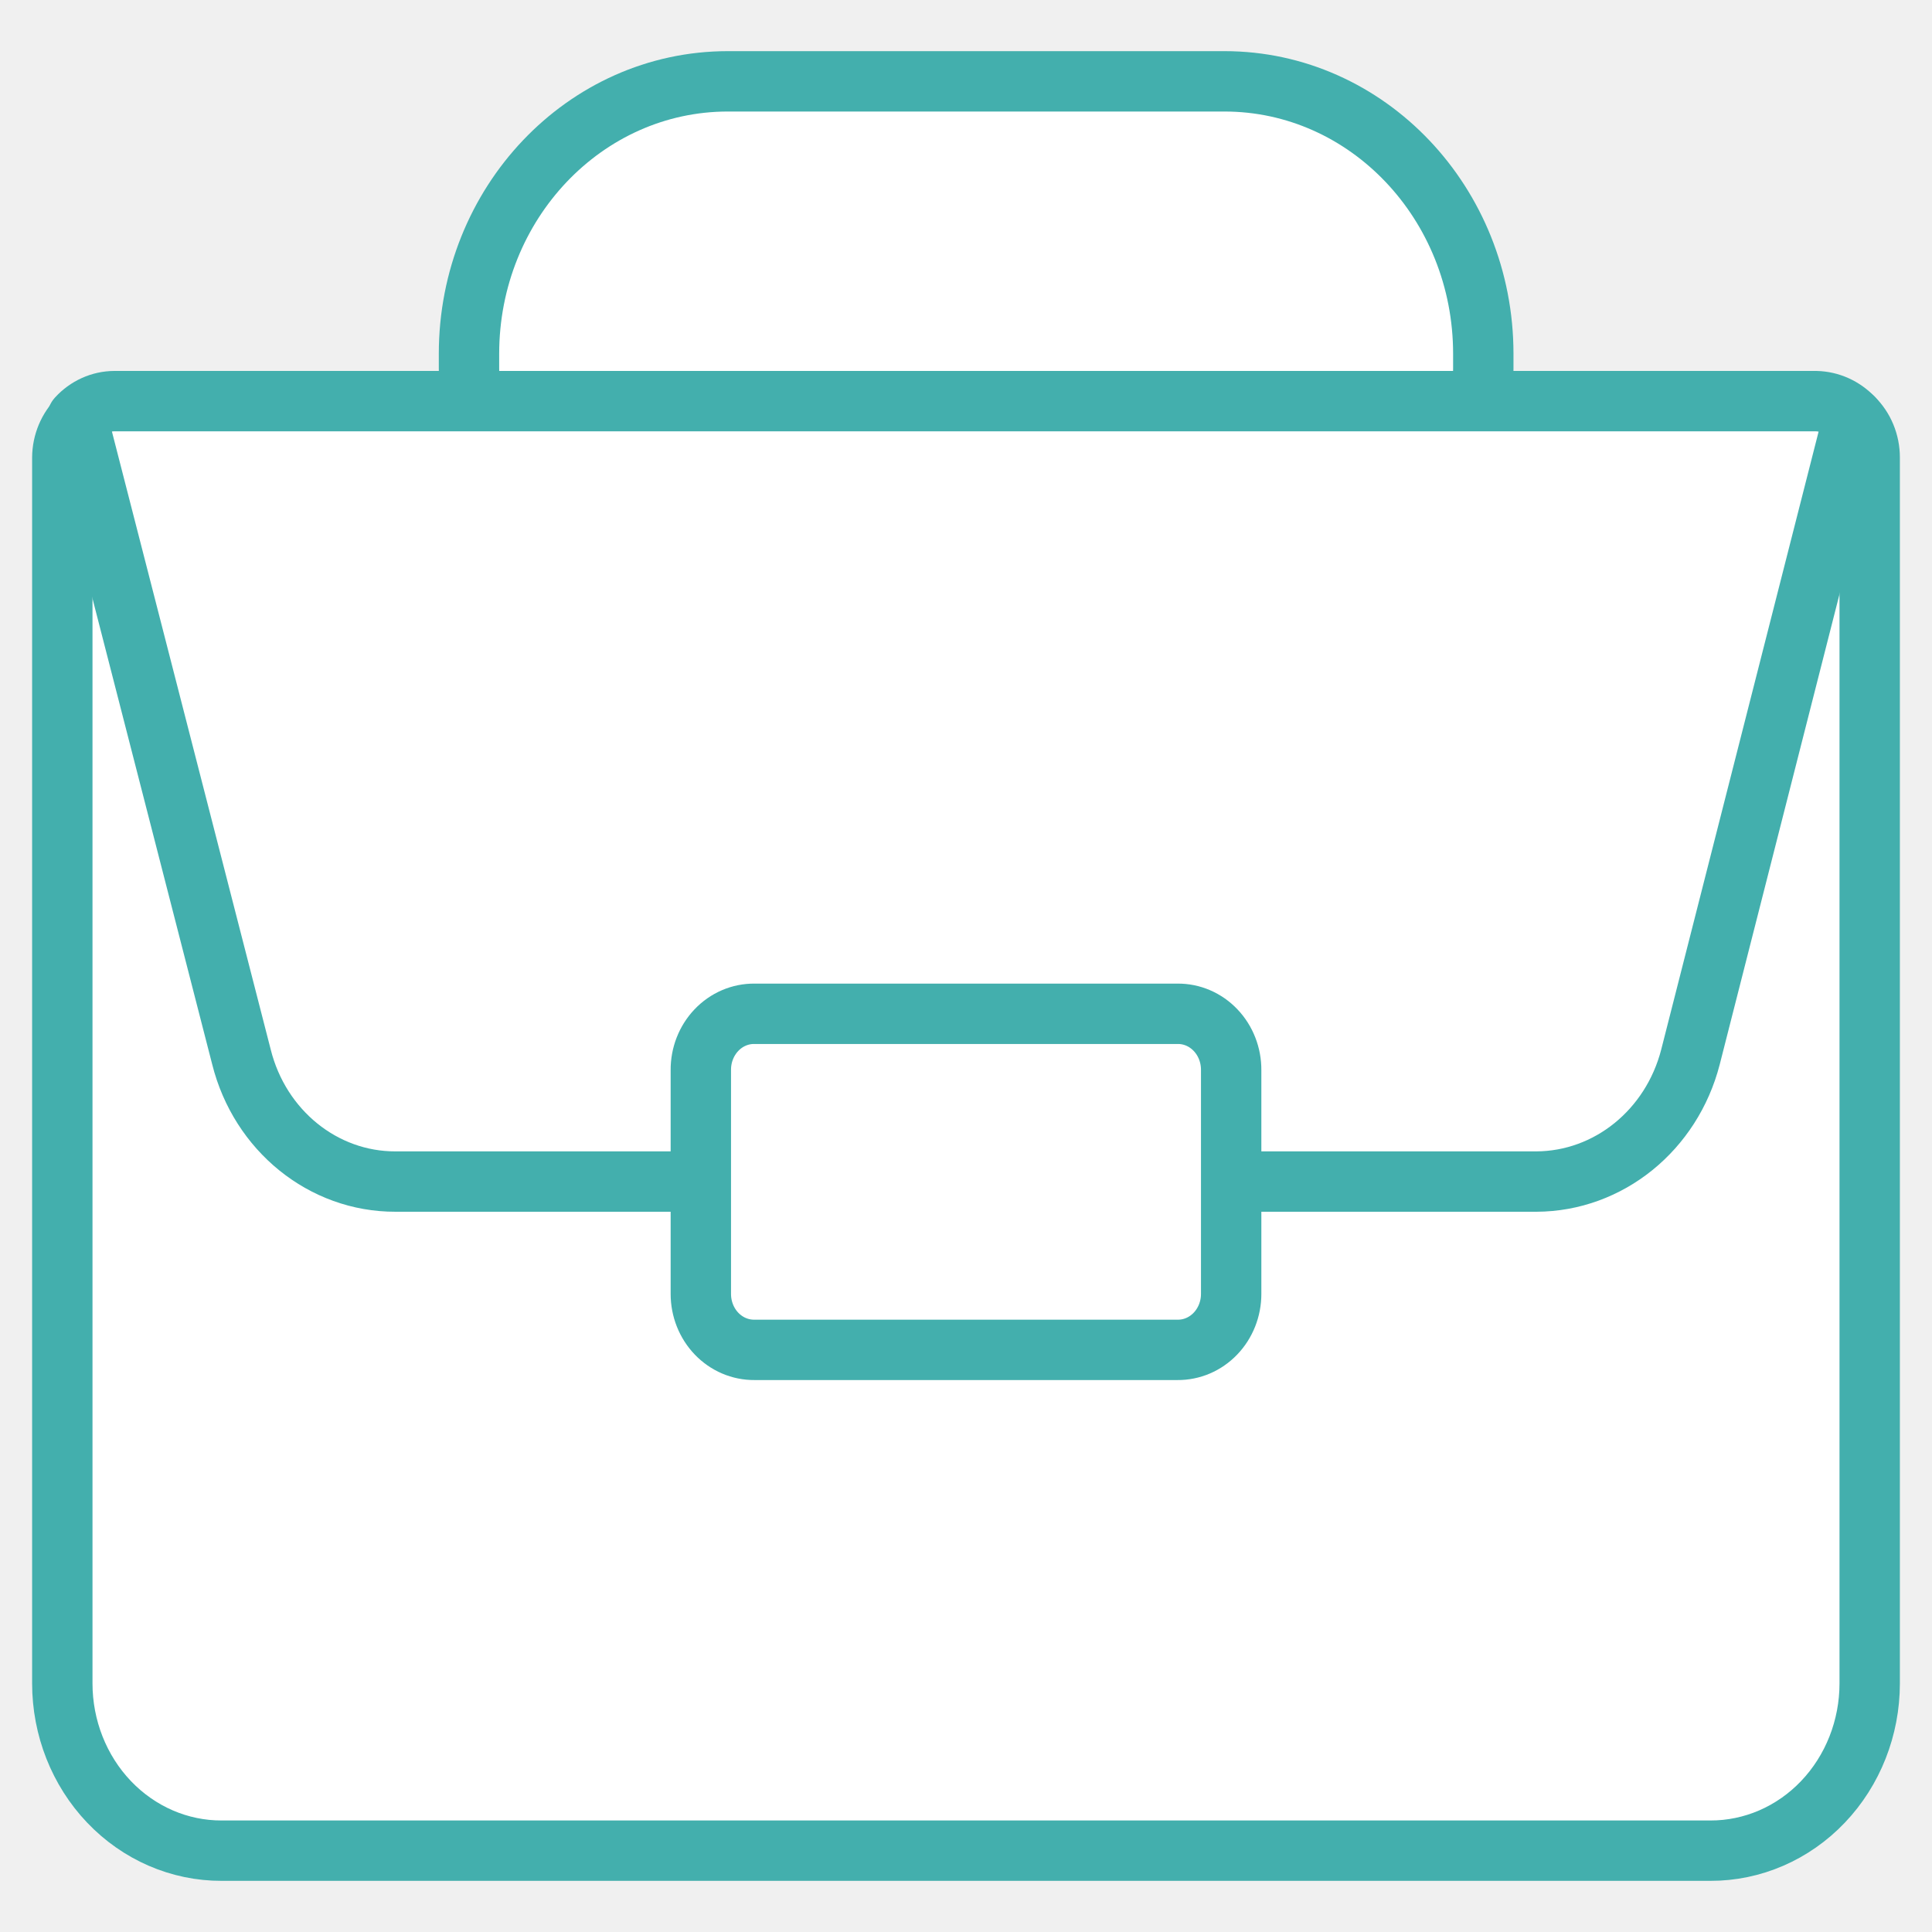
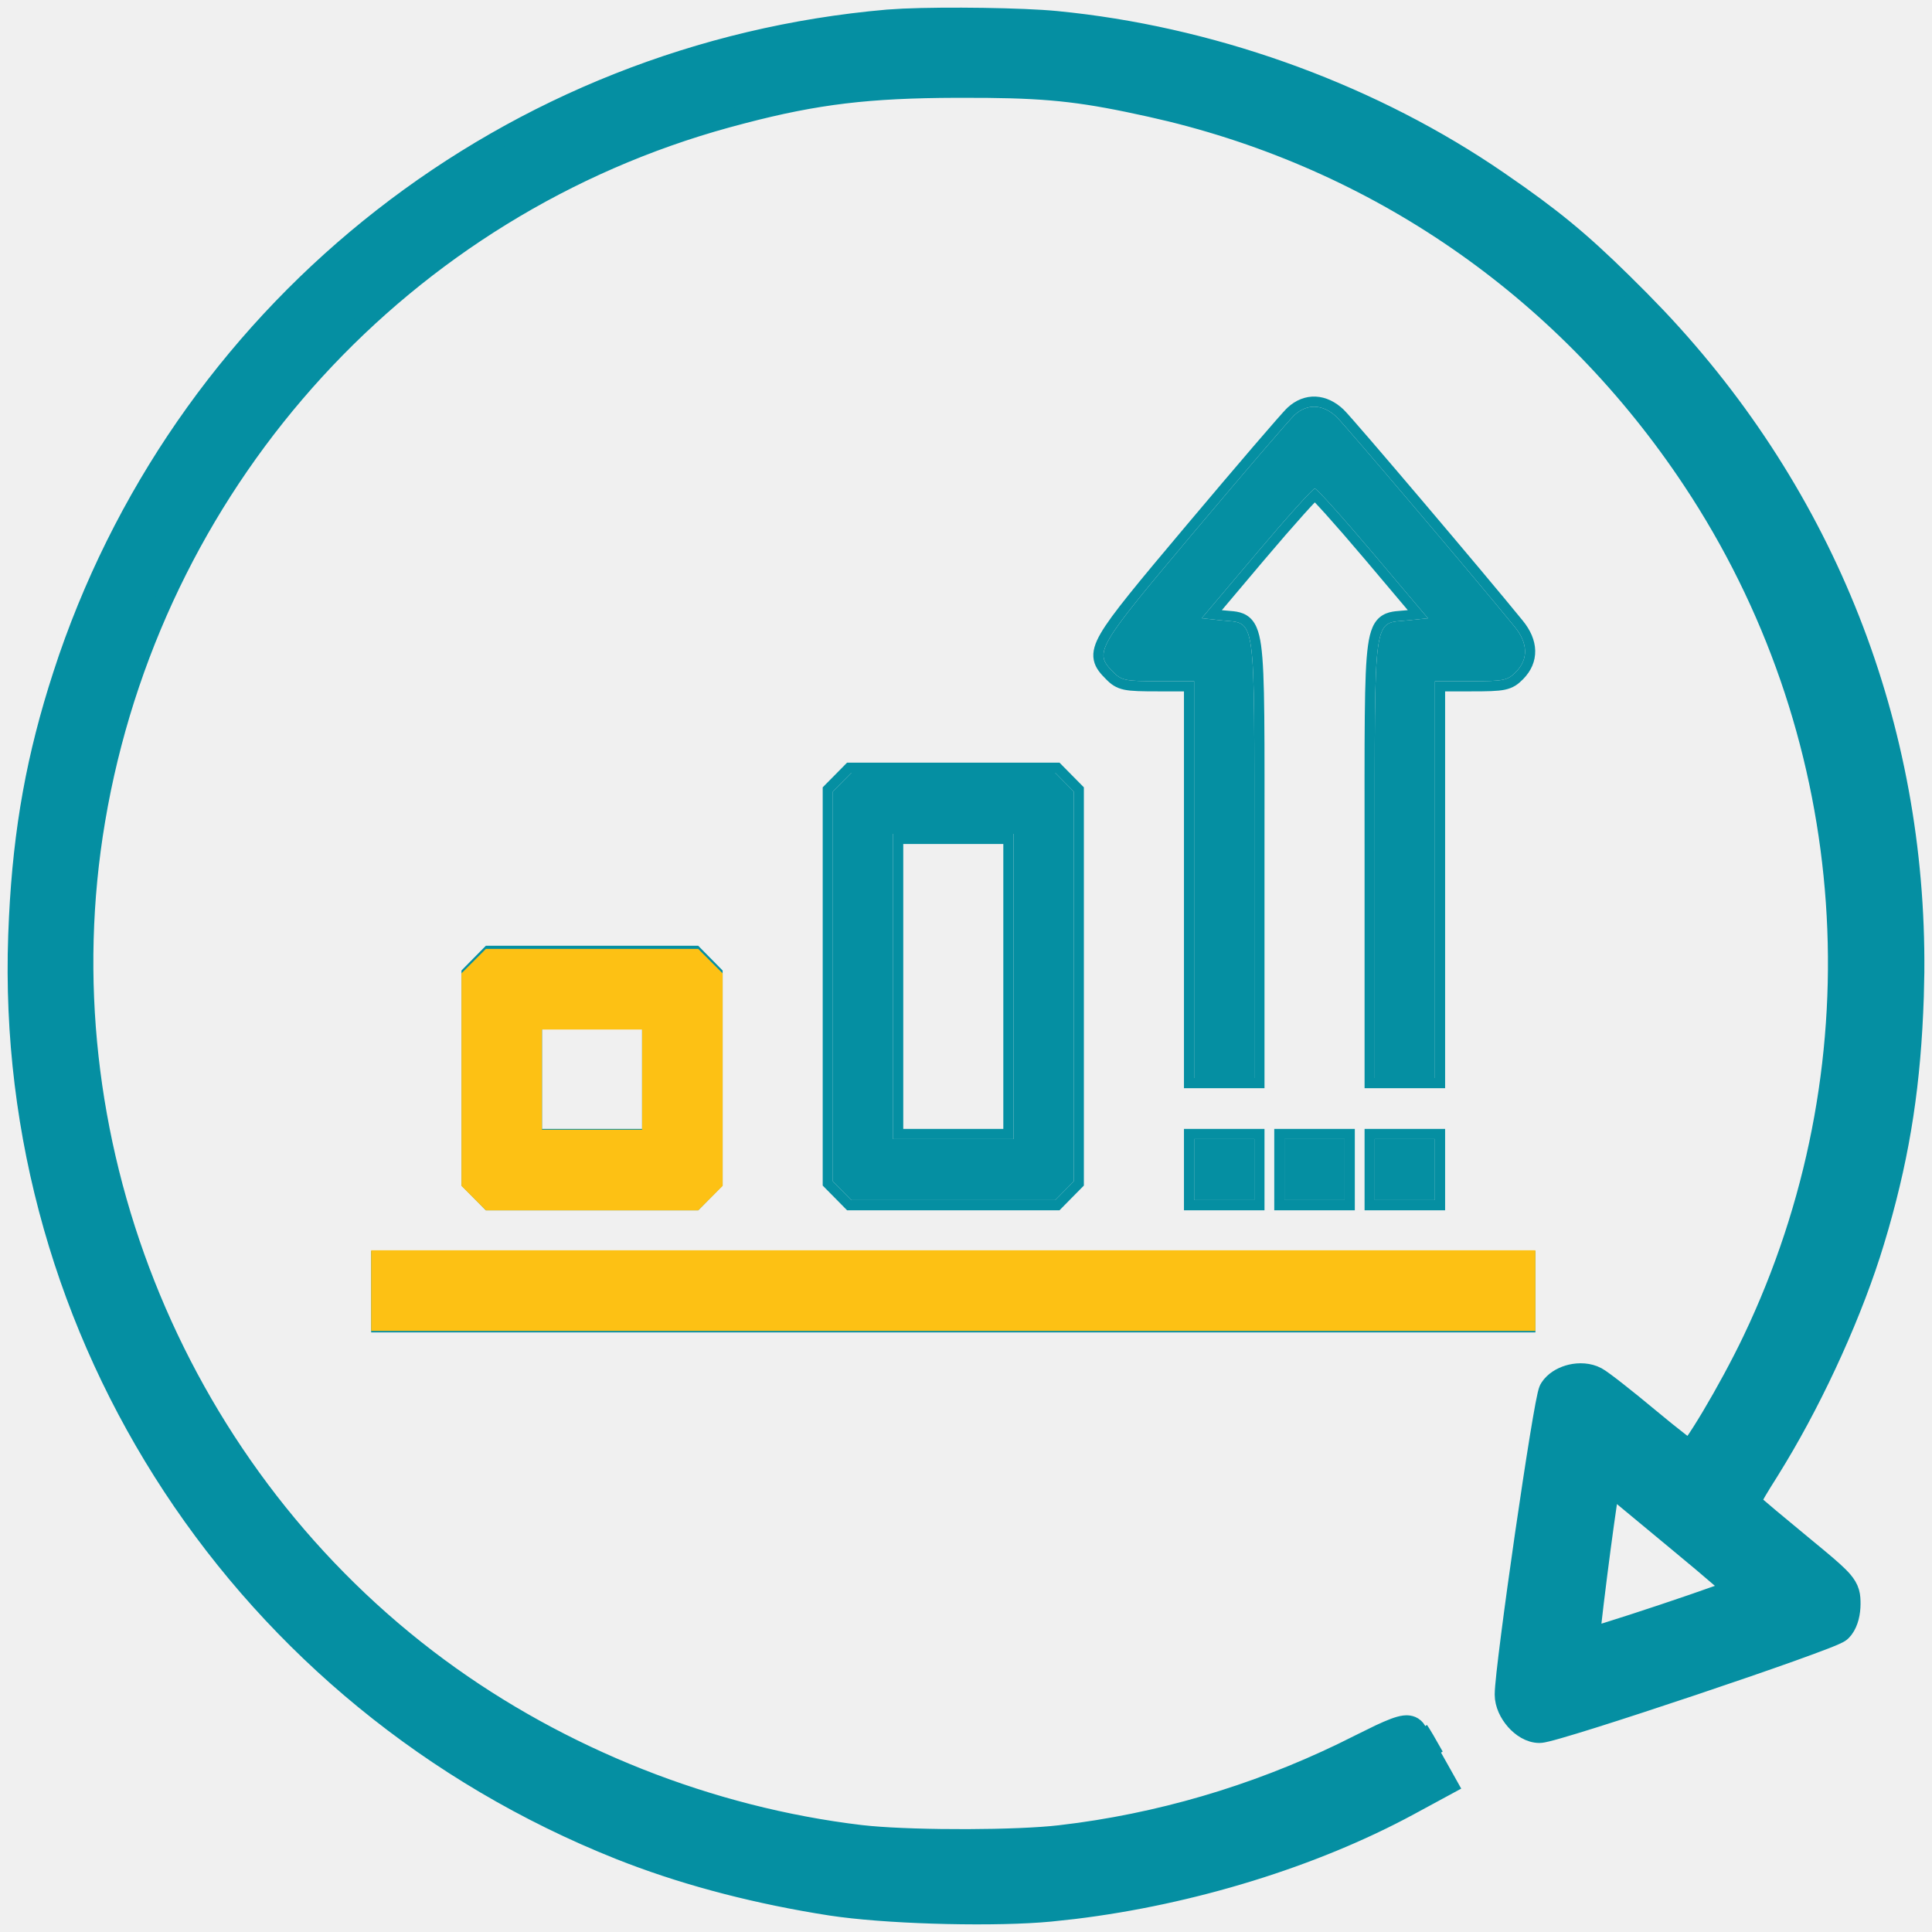
- <svg xmlns="http://www.w3.org/2000/svg" width="80" height="80" viewBox="0 0 80 80" fill="none">
-   <g clip-path="url(#clip0_792_1436)">
-     <path d="M50.7 3.368H30.14C24.219 3.368 19.42 8.42 19.42 14.652V15.242C19.42 21.474 24.219 26.526 30.14 26.526H50.7C56.62 26.526 61.42 21.474 61.42 15.242V14.652C61.42 8.42 56.62 3.368 50.7 3.368Z" fill="white" stroke="#43AFAD" stroke-width="2.5" stroke-linecap="round" stroke-linejoin="round" />
-     <path d="M77.42 18.947V69.705C77.42 71.546 76.724 73.311 75.486 74.61C74.248 75.91 72.569 76.637 70.82 76.632H9.18C7.431 76.637 5.753 75.91 4.514 74.61C3.276 73.311 2.58 71.546 2.58 69.705V18.947C2.584 18.331 2.831 17.745 3.26 17.326L14.42 43.768H65.58L76.74 17.305C77.175 17.729 77.421 18.324 77.42 18.947Z" fill="white" stroke="#43AFAD" stroke-width="2.5" stroke-linecap="round" stroke-linejoin="round" />
-     <path d="M76.739 17.305L69.999 43.768C69.217 46.802 66.606 48.913 63.619 48.926H16.379C13.386 48.935 10.764 46.815 9.999 43.768L3.199 17.305C3.602 16.863 4.158 16.612 4.739 16.61H75.199C75.779 16.623 76.331 16.872 76.739 17.305Z" fill="white" stroke="#43AFAD" stroke-width="2.5" stroke-linecap="round" stroke-linejoin="round" />
-     <path d="M50.98 44.316V53.579C50.98 54.197 50.745 54.789 50.328 55.224C49.911 55.659 49.347 55.9 48.76 55.895H31.24C30.653 55.9 30.088 55.659 29.671 55.224C29.254 54.789 29.02 54.197 29.02 53.579V44.316C29.014 43.694 29.247 43.096 29.664 42.657C30.081 42.217 30.649 41.973 31.24 41.979H48.76C49.35 41.973 49.918 42.217 50.335 42.657C50.753 43.096 50.985 43.694 50.98 44.316Z" fill="white" stroke="#43AFAD" stroke-width="2.5" stroke-linecap="round" stroke-linejoin="round" />
-   </g>
-   <defs>
-     <clipPath id="clip0_792_1436">
-       <rect width="80" height="80" fill="white" />
-     </clipPath>
-   </defs>
+ <svg xmlns="http://www.w3.org/2000/svg" width="76" height="76" viewBox="0 0 76 76" fill="none">
+   <path d="M35.538 0.688C37.217 0.613 40.215 0.653 41.553 0.783L42.13 0.844C48.093 1.522 54.099 3.744 58.95 7.076L59.767 7.645C61.559 8.918 62.645 9.871 64.525 11.764L65.202 12.463C71.868 19.517 75.432 28.569 75.349 38.239L75.328 39.208C75.215 42.576 74.811 45.252 73.952 48.249L73.773 48.853C72.96 51.544 71.497 54.786 69.94 57.371L69.629 57.88C69.416 58.218 69.257 58.472 69.143 58.667C69.026 58.866 68.965 58.987 68.936 59.065C68.933 59.07 68.932 59.075 68.931 59.08C68.936 59.086 68.942 59.093 68.95 59.101L69.642 59.69C70.005 59.994 70.472 60.382 70.957 60.781L71.519 61.245C72.016 61.659 72.327 61.934 72.515 62.152C72.649 62.309 72.74 62.457 72.79 62.628C72.837 62.79 72.839 62.948 72.839 63.09C72.839 63.449 72.756 63.827 72.561 64.091L72.47 64.196C72.418 64.248 72.353 64.281 72.329 64.294C72.29 64.314 72.244 64.336 72.193 64.358C72.091 64.404 71.955 64.46 71.791 64.523C71.462 64.651 71.01 64.817 70.478 65.008C69.411 65.389 68.011 65.871 66.603 66.343C65.196 66.815 63.779 67.279 62.679 67.625C62.129 67.798 61.655 67.942 61.301 68.043C61.124 68.094 60.974 68.135 60.857 68.163C60.759 68.187 60.641 68.214 60.556 68.214C60.169 68.214 59.817 67.969 59.582 67.701C59.342 67.428 59.148 67.048 59.148 66.661C59.148 66.37 59.249 65.485 59.394 64.358C59.54 63.216 59.737 61.79 59.94 60.388C60.144 58.986 60.353 57.606 60.524 56.557C60.61 56.032 60.686 55.588 60.747 55.265C60.778 55.103 60.806 54.968 60.829 54.867C60.841 54.817 60.853 54.771 60.864 54.732C60.871 54.709 60.891 54.642 60.928 54.585L61.007 54.477C61.207 54.239 61.503 54.091 61.79 54.023C62.12 53.946 62.505 53.959 62.825 54.127L62.963 54.212C63.016 54.248 63.075 54.29 63.136 54.335C63.266 54.43 63.429 54.555 63.613 54.699C63.982 54.988 64.443 55.36 64.905 55.746L65.561 56.284C65.767 56.45 65.956 56.599 66.118 56.724C66.252 56.827 66.368 56.91 66.457 56.974C66.499 56.92 66.549 56.854 66.606 56.774C66.791 56.511 67.03 56.133 67.294 55.69C67.822 54.805 68.438 53.676 68.9 52.707L69.14 52.194C73.999 41.572 73.135 29.203 66.847 19.383L66.538 18.91C61.681 11.593 54.488 6.517 46.059 4.439L45.239 4.248C42.741 3.695 41.439 3.527 38.831 3.501L37.627 3.498C34.182 3.508 32.129 3.749 29.209 4.513L28.613 4.672C15.938 8.146 6.333 18.657 3.898 31.653L3.788 32.274C1.693 44.693 6.776 57.547 16.823 65.232L17.284 65.578C22.075 69.111 27.93 71.433 33.859 72.141L34.224 72.178C36.173 72.354 40.004 72.346 41.691 72.149L42.456 72.052C46.274 71.52 49.995 70.347 53.472 68.577L54.261 68.189C54.485 68.084 54.673 68.003 54.827 67.945C54.978 67.888 55.12 67.846 55.241 67.831C55.323 67.821 55.511 67.81 55.655 67.936L55.714 67.999L55.822 68.16C55.867 68.231 55.917 68.315 55.971 68.404C56.083 68.592 56.219 68.827 56.352 69.062L56.828 69.91L57.002 70.221L56.69 70.39L55.453 71.06C51.683 73.102 46.875 74.58 42.241 75.142L41.316 75.242C39.205 75.443 35.35 75.353 33.102 75.064L32.675 75.005C29.85 74.565 27.182 73.877 24.824 72.981L24.357 72.8C9.552 66.897 0.117 52.559 0.673 36.795L0.703 36.088C0.875 32.597 1.398 29.725 2.431 26.546L2.654 25.876C7.494 11.87 20.091 2.02 34.908 0.727L35.538 0.688ZM63.356 58.505C63.247 59.15 63.047 60.596 62.875 61.953C62.78 62.699 62.694 63.413 62.635 63.943C62.618 64.097 62.605 64.236 62.593 64.353C62.752 64.308 62.947 64.252 63.17 64.184C63.784 63.994 64.597 63.73 65.407 63.459C66.218 63.188 67.025 62.912 67.628 62.695C67.82 62.626 67.989 62.56 68.132 62.506C68.029 62.415 67.909 62.307 67.77 62.188C67.538 61.987 67.262 61.751 66.955 61.492L65.957 60.661C64.834 59.733 63.802 58.876 63.356 58.505Z" fill="#058FA2" stroke="#058FA2" stroke-width="0.7" />
+   <mask id="path-2-outside-1_3380_5711" maskUnits="userSpaceOnUse" x="14" y="15" width="47" height="55" fill="black">
+     <rect fill="white" x="14" y="15" width="47" height="55" />
+     <path fill-rule="evenodd" clip-rule="evenodd" d="M50.92 16.329C50.72 16.514 48.952 18.575 46.989 20.907C43.104 25.526 43.026 25.66 43.785 26.429C44.119 26.769 44.258 26.797 45.561 26.797H46.974V34.602V42.407H48.158H49.342V33.793C49.342 23.908 49.432 24.552 48.028 24.402L47.271 24.321L49.426 21.769C50.611 20.366 51.644 19.218 51.721 19.218C51.799 19.218 52.832 20.366 54.017 21.769L56.172 24.321L55.404 24.402C53.987 24.551 54.079 23.9 54.079 33.793V42.407H55.263H56.447V34.602V26.797H57.86C59.163 26.797 59.302 26.769 59.637 26.429C60.123 25.935 60.108 25.302 59.594 24.67C58.105 22.838 52.932 16.742 52.58 16.404C52.049 15.894 51.418 15.865 50.92 16.329ZM33.127 30.768L32.763 31.136V38.805V46.473L33.127 46.841L33.49 47.21H37.5H41.51L41.873 46.841L42.237 46.473V38.805V31.136L41.873 30.768L41.51 30.4H37.5H33.49L33.127 30.768ZM35.132 38.805V44.808H37.5H39.868V38.805V32.801H37.5H35.132V38.805ZM18.916 37.972L18.553 38.341V42.407V46.473L18.916 46.841L19.279 47.21H23.29H27.3L27.663 46.841L28.026 46.473V42.407V38.341L27.663 37.972L27.3 37.604H23.29H19.279L18.916 37.972ZM20.921 42.407V44.808H23.29H25.658V42.407V40.005H23.29H20.921V42.407ZM46.974 46.009V47.21H48.158H49.342V46.009V44.808H48.158H46.974V46.009ZM50.526 46.009V47.21H51.711H52.895V46.009V44.808H51.711H50.526V46.009ZM54.079 46.009V47.21H55.263H56.447V46.009V44.808H55.263H54.079V46.009ZM15 50.812V52.013H37.5H60V50.812V49.611H37.5H15V50.812Z" />
+   </mask>
+   <path fill-rule="evenodd" clip-rule="evenodd" d="M50.92 16.329C50.72 16.514 48.952 18.575 46.989 20.907C43.104 25.526 43.026 25.66 43.785 26.429C44.119 26.769 44.258 26.797 45.561 26.797H46.974V34.602V42.407H48.158H49.342V33.793C49.342 23.908 49.432 24.552 48.028 24.402L47.271 24.321L49.426 21.769C50.611 20.366 51.644 19.218 51.721 19.218C51.799 19.218 52.832 20.366 54.017 21.769L56.172 24.321L55.404 24.402C53.987 24.551 54.079 23.9 54.079 33.793V42.407H55.263H56.447V34.602V26.797H57.86C59.163 26.797 59.302 26.769 59.637 26.429C60.123 25.935 60.108 25.302 59.594 24.67C58.105 22.838 52.932 16.742 52.58 16.404C52.049 15.894 51.418 15.865 50.92 16.329ZM33.127 30.768L32.763 31.136V38.805V46.473L33.127 46.841L33.49 47.21H37.5H41.51L41.873 46.841L42.237 46.473V38.805V31.136L41.873 30.768L41.51 30.4H37.5H33.49L33.127 30.768ZM35.132 38.805V44.808H37.5H39.868V38.805V32.801H37.5H35.132V38.805ZM18.916 37.972L18.553 38.341V42.407V46.473L18.916 46.841L19.279 47.21H23.29H27.3L27.663 46.841L28.026 46.473V42.407V38.341L27.663 37.972L27.3 37.604H23.29H19.279L18.916 37.972ZM20.921 42.407V44.808H23.29H25.658V42.407V40.005H23.29H20.921V42.407ZM46.974 46.009V47.21H48.158H49.342V46.009V44.808H48.158H46.974V46.009ZM50.526 46.009V47.21H51.711H52.895V46.009V44.808H51.711H50.526V46.009ZM54.079 46.009V47.21H55.263H56.447V46.009V44.808H55.263H54.079V46.009ZM15 50.812V52.013H37.5H60V50.812V49.611H37.5H15V50.812Z" fill="#058FA2" />
+   <path d="M56.577 69L56.752 68.903C56.621 68.667 56.487 68.433 56.377 68.245C56.269 68.063 56.176 67.911 56.132 67.852L55.972 67.973L55.813 68.093C55.84 68.13 55.92 68.258 56.032 68.448C56.141 68.633 56.273 68.864 56.402 69.097L56.577 69ZM50.92 16.329L51.192 16.622L51.193 16.621L50.92 16.329ZM46.989 20.907L47.295 21.165L47.295 21.165L46.989 20.907ZM43.785 26.429L44.069 26.148L44.069 26.148L43.785 26.429ZM46.974 26.797H47.374V26.397H46.974V26.797ZM46.974 42.407H46.574V42.807H46.974V42.407ZM49.342 42.407V42.807H49.742V42.407H49.342ZM48.028 24.402L47.986 24.799H47.986L48.028 24.402ZM47.271 24.321L46.965 24.063L46.479 24.639L47.228 24.719L47.271 24.321ZM49.426 21.769L49.12 21.511L49.12 21.511L49.426 21.769ZM54.017 21.769L54.323 21.511L54.323 21.511L54.017 21.769ZM56.172 24.321L56.214 24.719L56.964 24.64L56.477 24.063L56.172 24.321ZM55.404 24.402L55.446 24.8L55.446 24.8L55.404 24.402ZM54.079 42.407H53.679V42.807H54.079V42.407ZM56.447 42.407V42.807H56.847V42.407H56.447ZM56.447 26.797V26.397H56.047V26.797H56.447ZM59.637 26.429L59.352 26.148L59.352 26.148L59.637 26.429ZM59.594 24.67L59.284 24.922L59.284 24.922L59.594 24.67ZM52.58 16.404L52.303 16.692L52.303 16.692L52.58 16.404ZM33.127 30.768L33.411 31.049L33.411 31.049L33.127 30.768ZM32.763 31.136L32.478 30.855L32.363 30.972V31.136H32.763ZM32.763 46.473H32.363V46.637L32.478 46.754L32.763 46.473ZM33.127 46.841L33.411 46.56L33.411 46.56L33.127 46.841ZM33.49 47.21L33.205 47.491L33.322 47.61H33.49V47.21ZM41.51 47.21V47.61H41.678L41.795 47.491L41.51 47.21ZM41.873 46.841L41.589 46.56L41.589 46.56L41.873 46.841ZM42.237 46.473L42.522 46.754L42.637 46.637V46.473H42.237ZM42.237 31.136H42.637V30.972L42.522 30.855L42.237 31.136ZM41.873 30.768L41.589 31.049L41.589 31.049L41.873 30.768ZM41.51 30.4L41.795 30.119L41.678 30H41.51V30.4ZM33.49 30.4V30H33.322L33.205 30.119L33.49 30.4ZM35.132 44.808H34.732V45.208H35.132V44.808ZM39.868 44.808V45.208H40.268V44.808H39.868ZM39.868 32.801H40.268V32.401H39.868V32.801ZM35.132 32.801V32.401H34.732V32.801H35.132ZM18.916 37.972L19.201 38.253L19.201 38.253L18.916 37.972ZM18.553 38.341L18.268 38.06L18.153 38.177V38.341H18.553ZM18.553 46.473H18.153V46.637L18.268 46.754L18.553 46.473ZM18.916 46.841L19.201 46.56L19.201 46.56L18.916 46.841ZM19.279 47.21L18.994 47.491L19.112 47.61H19.279V47.21ZM27.3 47.21V47.61H27.467L27.584 47.491L27.3 47.21ZM27.663 46.841L27.378 46.56L27.378 46.56L27.663 46.841ZM28.026 46.473L28.311 46.754L28.426 46.637V46.473H28.026ZM28.026 38.341H28.426V38.177L28.311 38.06L28.026 38.341ZM27.663 37.972L27.378 38.253L27.378 38.253L27.663 37.972ZM27.3 37.604L27.584 37.323L27.467 37.204H27.3V37.604ZM19.279 37.604V37.204H19.112L18.994 37.323L19.279 37.604ZM20.921 44.808H20.521V45.208H20.921V44.808ZM25.658 44.808V45.208H26.058V44.808H25.658ZM25.658 40.005H26.058V39.605H25.658V40.005ZM20.921 40.005V39.605H20.521V40.005H20.921ZM46.974 47.21H46.574V47.61H46.974V47.21ZM49.342 47.21V47.61H49.742V47.21H49.342ZM49.342 44.808H49.742V44.408H49.342V44.808ZM46.974 44.808V44.408H46.574V44.808H46.974ZM50.526 47.21H50.126V47.61H50.526V47.21ZM52.895 47.21V47.61H53.295V47.21H52.895ZM52.895 44.808H53.295V44.408H52.895V44.808ZM50.526 44.808V44.408H50.126V44.808H50.526ZM54.079 47.21H53.679V47.61H54.079V47.21ZM56.447 47.21V47.61H56.847V47.21H56.447ZM56.447 44.808H56.847V44.408H56.447V44.808ZM54.079 44.808V44.408H53.679V44.808H54.079ZM15 52.013H14.6V52.413H15V52.013ZM60 52.013V52.413H60.4V52.013H60ZM60 49.611H60.4V49.211H60V49.611ZM15 49.611V49.211H14.6V49.611H15ZM50.92 16.329L50.648 16.036C50.579 16.099 50.414 16.283 50.197 16.53C49.971 16.788 49.669 17.137 49.312 17.552C48.599 18.384 47.665 19.483 46.683 20.65L46.989 20.907L47.295 21.165C48.276 20 49.208 18.902 49.919 18.073C50.275 17.659 50.575 17.312 50.798 17.058C50.91 16.931 51.001 16.828 51.071 16.752C51.105 16.713 51.134 16.683 51.156 16.66C51.166 16.648 51.175 16.639 51.182 16.632C51.185 16.628 51.188 16.626 51.19 16.624C51.192 16.622 51.193 16.621 51.192 16.622L50.92 16.329ZM46.989 20.907L46.683 20.65C44.756 22.941 43.732 24.165 43.3 24.911C43.082 25.286 42.958 25.628 43.027 25.97C43.092 26.298 43.324 26.531 43.5 26.71L43.785 26.429L44.069 26.148C43.866 25.942 43.823 25.87 43.811 25.813C43.802 25.769 43.798 25.645 43.991 25.312C44.379 24.644 45.337 23.492 47.295 21.165L46.989 20.907ZM43.785 26.429L43.5 26.71C43.588 26.8 43.686 26.893 43.807 26.969C43.934 27.048 44.07 27.099 44.228 27.132C44.517 27.192 44.926 27.197 45.561 27.197V26.797V26.397C44.893 26.397 44.581 26.388 44.391 26.349C44.31 26.332 44.267 26.312 44.233 26.291C44.193 26.266 44.148 26.228 44.069 26.148L43.785 26.429ZM45.561 26.797V27.197H46.974V26.797V26.397H45.561V26.797ZM46.974 26.797H46.574V34.602H46.974H47.374V26.797H46.974ZM46.974 34.602H46.574V42.407H46.974H47.374V34.602H46.974ZM46.974 42.407V42.807H48.158V42.407V42.007H46.974V42.407ZM48.158 42.407V42.807H49.342V42.407V42.007H48.158V42.407ZM49.342 42.407H49.742V33.793H49.342H48.942V42.407H49.342ZM49.342 33.793H49.742C49.742 31.324 49.748 29.508 49.734 28.173C49.721 26.844 49.688 25.968 49.608 25.392C49.531 24.839 49.394 24.42 49.034 24.201C48.866 24.098 48.686 24.064 48.536 24.046C48.46 24.037 48.38 24.03 48.305 24.025C48.228 24.019 48.152 24.013 48.071 24.004L48.028 24.402L47.986 24.799C48.08 24.81 48.168 24.816 48.243 24.822C48.321 24.828 48.384 24.833 48.439 24.84C48.553 24.854 48.597 24.871 48.618 24.884C48.636 24.895 48.74 24.961 48.816 25.502C48.888 26.02 48.921 26.845 48.934 28.181C48.948 29.51 48.942 31.32 48.942 33.793H49.342ZM48.028 24.402L48.071 24.004L47.313 23.923L47.271 24.321L47.228 24.719L47.986 24.799L48.028 24.402ZM47.271 24.321L47.577 24.579L49.731 22.027L49.426 21.769L49.12 21.511L46.965 24.063L47.271 24.321ZM49.426 21.769L49.731 22.027C50.322 21.328 50.874 20.694 51.286 20.235C51.493 20.005 51.662 19.822 51.783 19.698C51.844 19.636 51.888 19.593 51.916 19.567C51.931 19.554 51.935 19.552 51.93 19.555C51.928 19.557 51.916 19.566 51.896 19.576C51.889 19.579 51.821 19.618 51.721 19.618V19.218V18.818C51.618 18.818 51.542 18.858 51.527 18.866C51.499 18.881 51.476 18.897 51.462 18.907C51.433 18.928 51.405 18.952 51.382 18.972C51.334 19.015 51.275 19.073 51.21 19.14C51.078 19.275 50.901 19.467 50.692 19.7C50.272 20.166 49.715 20.807 49.12 21.511L49.426 21.769ZM51.721 19.218V19.618C51.623 19.618 51.553 19.579 51.547 19.576C51.527 19.566 51.515 19.557 51.513 19.555C51.508 19.552 51.511 19.554 51.526 19.567C51.554 19.593 51.599 19.636 51.66 19.698C51.781 19.822 51.95 20.005 52.157 20.235C52.569 20.693 53.121 21.328 53.712 22.027L54.017 21.769L54.323 21.511C53.728 20.807 53.171 20.166 52.751 19.7C52.542 19.467 52.364 19.275 52.233 19.14C52.168 19.073 52.109 19.015 52.061 18.972C52.038 18.952 52.01 18.928 51.981 18.907C51.967 18.897 51.944 18.881 51.916 18.866C51.901 18.858 51.825 18.818 51.721 18.818V19.218ZM54.017 21.769L53.712 22.027L55.866 24.579L56.172 24.321L56.477 24.063L54.323 21.511L54.017 21.769ZM56.172 24.321L56.13 23.923L55.362 24.004L55.404 24.402L55.446 24.8L56.214 24.719L56.172 24.321ZM55.404 24.402L55.362 24.004C55.28 24.013 55.203 24.018 55.125 24.024C55.05 24.03 54.969 24.036 54.893 24.045C54.743 24.063 54.562 24.097 54.393 24.198C54.03 24.416 53.892 24.835 53.814 25.388C53.733 25.964 53.7 26.84 53.687 28.169C53.673 29.504 53.679 31.322 53.679 33.793H54.079H54.479C54.479 31.318 54.473 29.507 54.487 28.177C54.5 26.841 54.533 26.016 54.606 25.499C54.682 24.959 54.787 24.895 54.805 24.884C54.827 24.871 54.871 24.853 54.987 24.84C55.044 24.833 55.107 24.828 55.185 24.822C55.262 24.816 55.35 24.81 55.446 24.8L55.404 24.402ZM54.079 33.793H53.679V42.407H54.079H54.479V33.793H54.079ZM54.079 42.407V42.807H55.263V42.407V42.007H54.079V42.407ZM55.263 42.407V42.807H56.447V42.407V42.007H55.263V42.407ZM56.447 42.407H56.847V34.602H56.447H56.047V42.407H56.447ZM56.447 34.602H56.847V26.797H56.447H56.047V34.602H56.447ZM56.447 26.797V27.197H57.86V26.797V26.397H56.447V26.797ZM57.86 26.797V27.197C58.495 27.197 58.904 27.192 59.193 27.132C59.351 27.099 59.486 27.048 59.614 26.969C59.735 26.893 59.833 26.8 59.922 26.71L59.637 26.429L59.352 26.148C59.273 26.228 59.228 26.266 59.188 26.291C59.154 26.312 59.111 26.332 59.03 26.349C58.84 26.388 58.528 26.397 57.86 26.397V26.797ZM59.637 26.429L59.921 26.71C60.23 26.396 60.401 26.014 60.391 25.592C60.381 25.179 60.199 24.78 59.904 24.418L59.594 24.67L59.284 24.922C59.503 25.192 59.586 25.426 59.591 25.611C59.595 25.788 59.53 25.968 59.352 26.148L59.637 26.429ZM59.594 24.67L59.904 24.418C59.157 23.498 57.489 21.513 55.966 19.718C55.203 18.82 54.477 17.968 53.918 17.319C53.37 16.683 52.963 16.217 52.857 16.115L52.58 16.404L52.303 16.692C52.373 16.76 52.744 17.182 53.312 17.841C53.869 18.488 54.594 19.338 55.356 20.235C56.879 22.031 58.542 24.01 59.284 24.922L59.594 24.67ZM52.58 16.404L52.857 16.115C52.538 15.809 52.159 15.62 51.756 15.601C51.348 15.583 50.964 15.741 50.648 16.036L50.92 16.329L51.193 16.621C51.374 16.452 51.555 16.393 51.719 16.401C51.888 16.408 52.091 16.489 52.303 16.692L52.58 16.404ZM33.127 30.768L32.842 30.487L32.478 30.855L32.763 31.136L33.048 31.417L33.411 31.049L33.127 30.768ZM32.763 31.136H32.363V38.805H32.763H33.163V31.136H32.763ZM32.763 38.805H32.363V46.473H32.763H33.163V38.805H32.763ZM32.763 46.473L32.478 46.754L32.842 47.122L33.127 46.841L33.411 46.56L33.048 46.192L32.763 46.473ZM33.127 46.841L32.842 47.122L33.205 47.491L33.49 47.21L33.775 46.929L33.411 46.56L33.127 46.841ZM33.49 47.21V47.61H37.5V47.21V46.81H33.49V47.21ZM37.5 47.21V47.61H41.51V47.21V46.81H37.5V47.21ZM41.51 47.21L41.795 47.491L42.158 47.122L41.873 46.841L41.589 46.56L41.225 46.929L41.51 47.21ZM41.873 46.841L42.158 47.122L42.522 46.754L42.237 46.473L41.952 46.192L41.589 46.56L41.873 46.841ZM42.237 46.473H42.637V38.805H42.237H41.837V46.473H42.237ZM42.237 38.805H42.637V31.136H42.237H41.837V38.805H42.237ZM42.237 31.136L42.522 30.855L42.158 30.487L41.873 30.768L41.589 31.049L41.952 31.417L42.237 31.136ZM41.873 30.768L42.158 30.487L41.795 30.119L41.51 30.4L41.225 30.68L41.589 31.049L41.873 30.768ZM41.51 30.4V30H37.5V30.4V30.8H41.51V30.4ZM37.5 30.4V30H33.49V30.4V30.8H37.5V30.4ZM33.49 30.4L33.205 30.119L32.842 30.487L33.127 30.768L33.411 31.049L33.775 30.68L33.49 30.4ZM35.132 38.805H34.732V44.808H35.132H35.532V38.805H35.132ZM35.132 44.808V45.208H37.5V44.808V44.408H35.132V44.808ZM37.5 44.808V45.208H39.868V44.808V44.408H37.5V44.808ZM39.868 44.808H40.268V38.805H39.868H39.468V44.808H39.868ZM39.868 38.805H40.268V32.801H39.868H39.468V38.805H39.868ZM39.868 32.801V32.401H37.5V32.801V33.201H39.868V32.801ZM37.5 32.801V32.401H35.132V32.801V33.201H37.5V32.801ZM35.132 32.801H34.732V38.805H35.132H35.532V32.801H35.132ZM18.916 37.972L18.631 37.691L18.268 38.06L18.553 38.341L18.837 38.622L19.201 38.253L18.916 37.972ZM18.553 38.341H18.153V42.407H18.553H18.953V38.341H18.553ZM18.553 42.407H18.153V46.473H18.553H18.953V42.407H18.553ZM18.553 46.473L18.268 46.754L18.631 47.122L18.916 46.841L19.201 46.56L18.837 46.192L18.553 46.473ZM18.916 46.841L18.631 47.122L18.994 47.491L19.279 47.21L19.564 46.929L19.201 46.56L18.916 46.841ZM19.279 47.21V47.61H23.29V47.21V46.81H19.279V47.21ZM23.29 47.21V47.61H27.3V47.21V46.81H23.29V47.21ZM27.3 47.21L27.584 47.491L27.948 47.122L27.663 46.841L27.378 46.56L27.015 46.929L27.3 47.21ZM27.663 46.841L27.948 47.122L28.311 46.754L28.026 46.473L27.742 46.192L27.378 46.56L27.663 46.841ZM28.026 46.473H28.426V42.407H28.026H27.626V46.473H28.026ZM28.026 42.407H28.426V38.341H28.026H27.626V42.407H28.026ZM28.026 38.341L28.311 38.06L27.948 37.691L27.663 37.972L27.378 38.253L27.742 38.622L28.026 38.341ZM27.663 37.972L27.948 37.692L27.584 37.323L27.3 37.604L27.015 37.885L27.378 38.253L27.663 37.972ZM27.3 37.604V37.204H23.29V37.604V38.004H27.3V37.604ZM23.29 37.604V37.204H19.279V37.604V38.004H23.29V37.604ZM19.279 37.604L18.994 37.323L18.631 37.692L18.916 37.972L19.201 38.253L19.564 37.885L19.279 37.604ZM20.921 42.407H20.521V44.808H20.921H21.321V42.407H20.921ZM20.921 44.808V45.208H23.29V44.808V44.408H20.921V44.808ZM23.29 44.808V45.208H25.658V44.808V44.408H23.29V44.808ZM25.658 44.808H26.058V42.407H25.658H25.258V44.808H25.658ZM25.658 42.407H26.058V40.005H25.658H25.258V42.407H25.658ZM25.658 40.005V39.605H23.29V40.005V40.405H25.658V40.005ZM23.29 40.005V39.605H20.921V40.005V40.405H23.29V40.005ZM20.921 40.005H20.521V42.407H20.921H21.321V40.005H20.921ZM46.974 46.009H46.574V47.21H46.974H47.374V46.009H46.974ZM46.974 47.21V47.61H48.158V47.21V46.81H46.974V47.21ZM48.158 47.21V47.61H49.342V47.21V46.81H48.158V47.21ZM49.342 47.21H49.742V46.009H49.342H48.942V47.21H49.342ZM49.342 46.009H49.742V44.808H49.342H48.942V46.009H49.342ZM49.342 44.808V44.408H48.158V44.808V45.208H49.342V44.808ZM48.158 44.808V44.408H46.974V44.808V45.208H48.158V44.808ZM46.974 44.808H46.574V46.009H46.974H47.374V44.808H46.974ZM50.526 46.009H50.126V47.21H50.526H50.926V46.009H50.526ZM50.526 47.21V47.61H51.711V47.21V46.81H50.526V47.21ZM51.711 47.21V47.61H52.895V47.21V46.81H51.711V47.21ZM52.895 47.21H53.295V46.009H52.895H52.495V47.21H52.895ZM52.895 46.009H53.295V44.808H52.895H52.495V46.009H52.895ZM52.895 44.808V44.408H51.711V44.808V45.208H52.895V44.808ZM51.711 44.808V44.408H50.526V44.808V45.208H51.711V44.808ZM50.526 44.808H50.126V46.009H50.526H50.926V44.808H50.526ZM54.079 46.009H53.679V47.21H54.079H54.479V46.009H54.079ZM54.079 47.21V47.61H55.263V47.21V46.81H54.079V47.21ZM55.263 47.21V47.61H56.447V47.21V46.81H55.263V47.21ZM56.447 47.21H56.847V46.009H56.447H56.047V47.21H56.447ZM56.447 46.009H56.847V44.808H56.447H56.047V46.009H56.447ZM56.447 44.808V44.408H55.263V44.808V45.208H56.447V44.808ZM55.263 44.808V44.408H54.079V44.808V45.208H55.263V44.808ZM54.079 44.808H53.679V46.009H54.079H54.479V44.808H54.079ZM15 50.812H14.6V52.013H15H15.4V50.812H15ZM15 52.013V52.413H37.5V52.013V51.613H15V52.013ZM37.5 52.013V52.413H60V52.013V51.613H37.5V52.013ZM60 52.013H60.4V50.812H60H59.6V52.013H60ZM60 50.812H60.4V49.611H60H59.6V50.812H60ZM60 49.611V49.211H37.5V49.611V50.011H60V49.611ZM37.5 49.611V49.211H15V49.611V50.011H37.5V49.611ZM15 49.611H14.6V50.812H15H15.4V49.611H15Z" fill="#058FA2" mask="url(#path-2-outside-1_3380_5711)" />
+   <path d="M60.2 49.384V52.154H14.8V49.384H60.2ZM21.121 44.641H25.458V40.299H21.121V44.641ZM28.227 46.567L27.805 46.989L27.441 47.353L27.383 47.412H19.196L19.138 47.353L18.774 46.989L18.352 46.567V38.372L18.774 37.95L19.138 37.586L19.196 37.527H27.383L27.441 37.586L27.805 37.95L28.227 38.372V46.567Z" fill="#FDC114" stroke="#FDC114" stroke-width="0.4" />
</svg>
